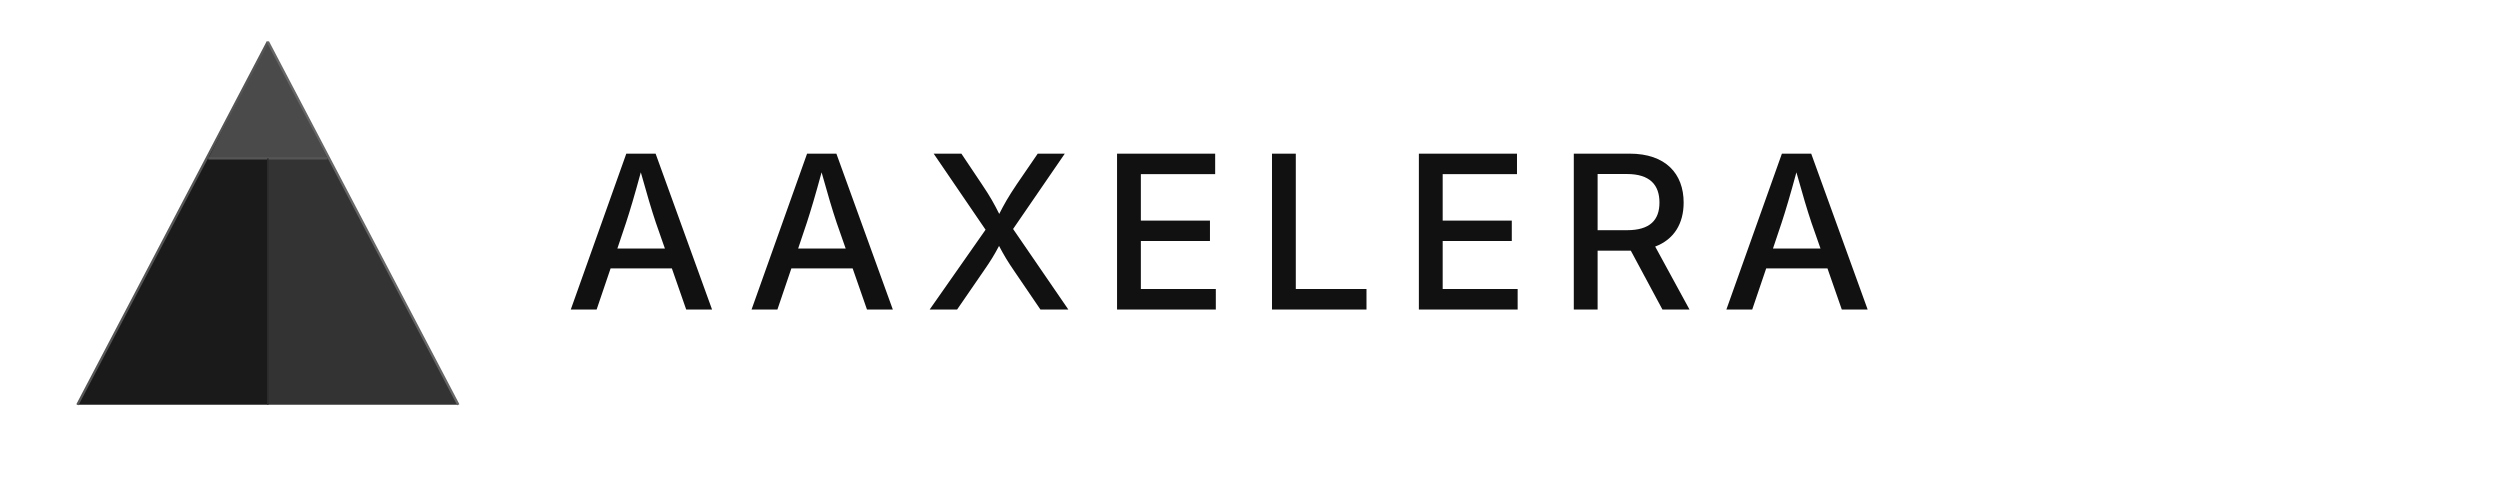
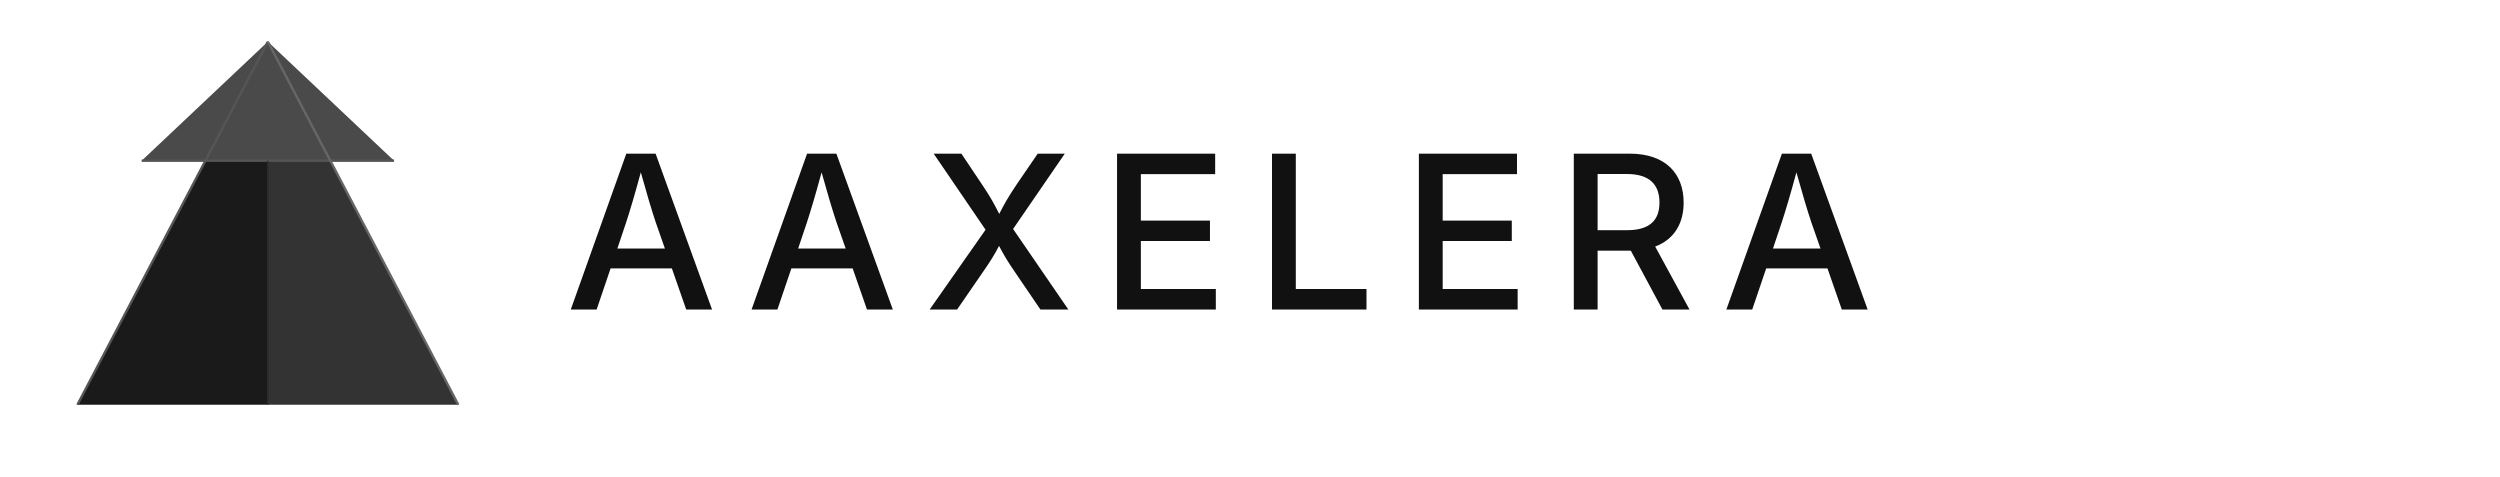
<svg xmlns="http://www.w3.org/2000/svg" viewBox="0 0 420 80" fill="none">
  <g transform="translate(10, 5)">
    <path d="M35 2L3 63h32V2z" fill="#1a1a1a" />
    <path d="M35 2l32 61H35V2z" fill="#333333" />
-     <path d="M35 2L25 21.6h20L35 2z" fill="#4a4a4a" />
-     <path d="M25 21.6h20" stroke="#555555" stroke-width="0.4" />
+     <path d="M35 2L13.8 22h42.4L35 2z" fill="#4a4a4a" />
+     <path d="M13.8 22h42.4" stroke="#555555" stroke-width="0.4" />
    <path d="M3 63L35 2" stroke="#555555" stroke-width="0.4" />
    <path d="M67 63L35 2" stroke="#666666" stroke-width="0.4" />
-     <path d="M35 21.6v41.4" stroke="#2a2a2a" stroke-width="0.25" />
+     <path d="M35 22v41" stroke="#2a2a2a" stroke-width="0.25" />
  </g>
  <text x="95" y="52" font-family="'Space Grotesk', 'Inter', system-ui, sans-serif" font-size="36" font-weight="500" letter-spacing="0.12em" fill="#111111">
    AAXELERA
  </text>
</svg>
